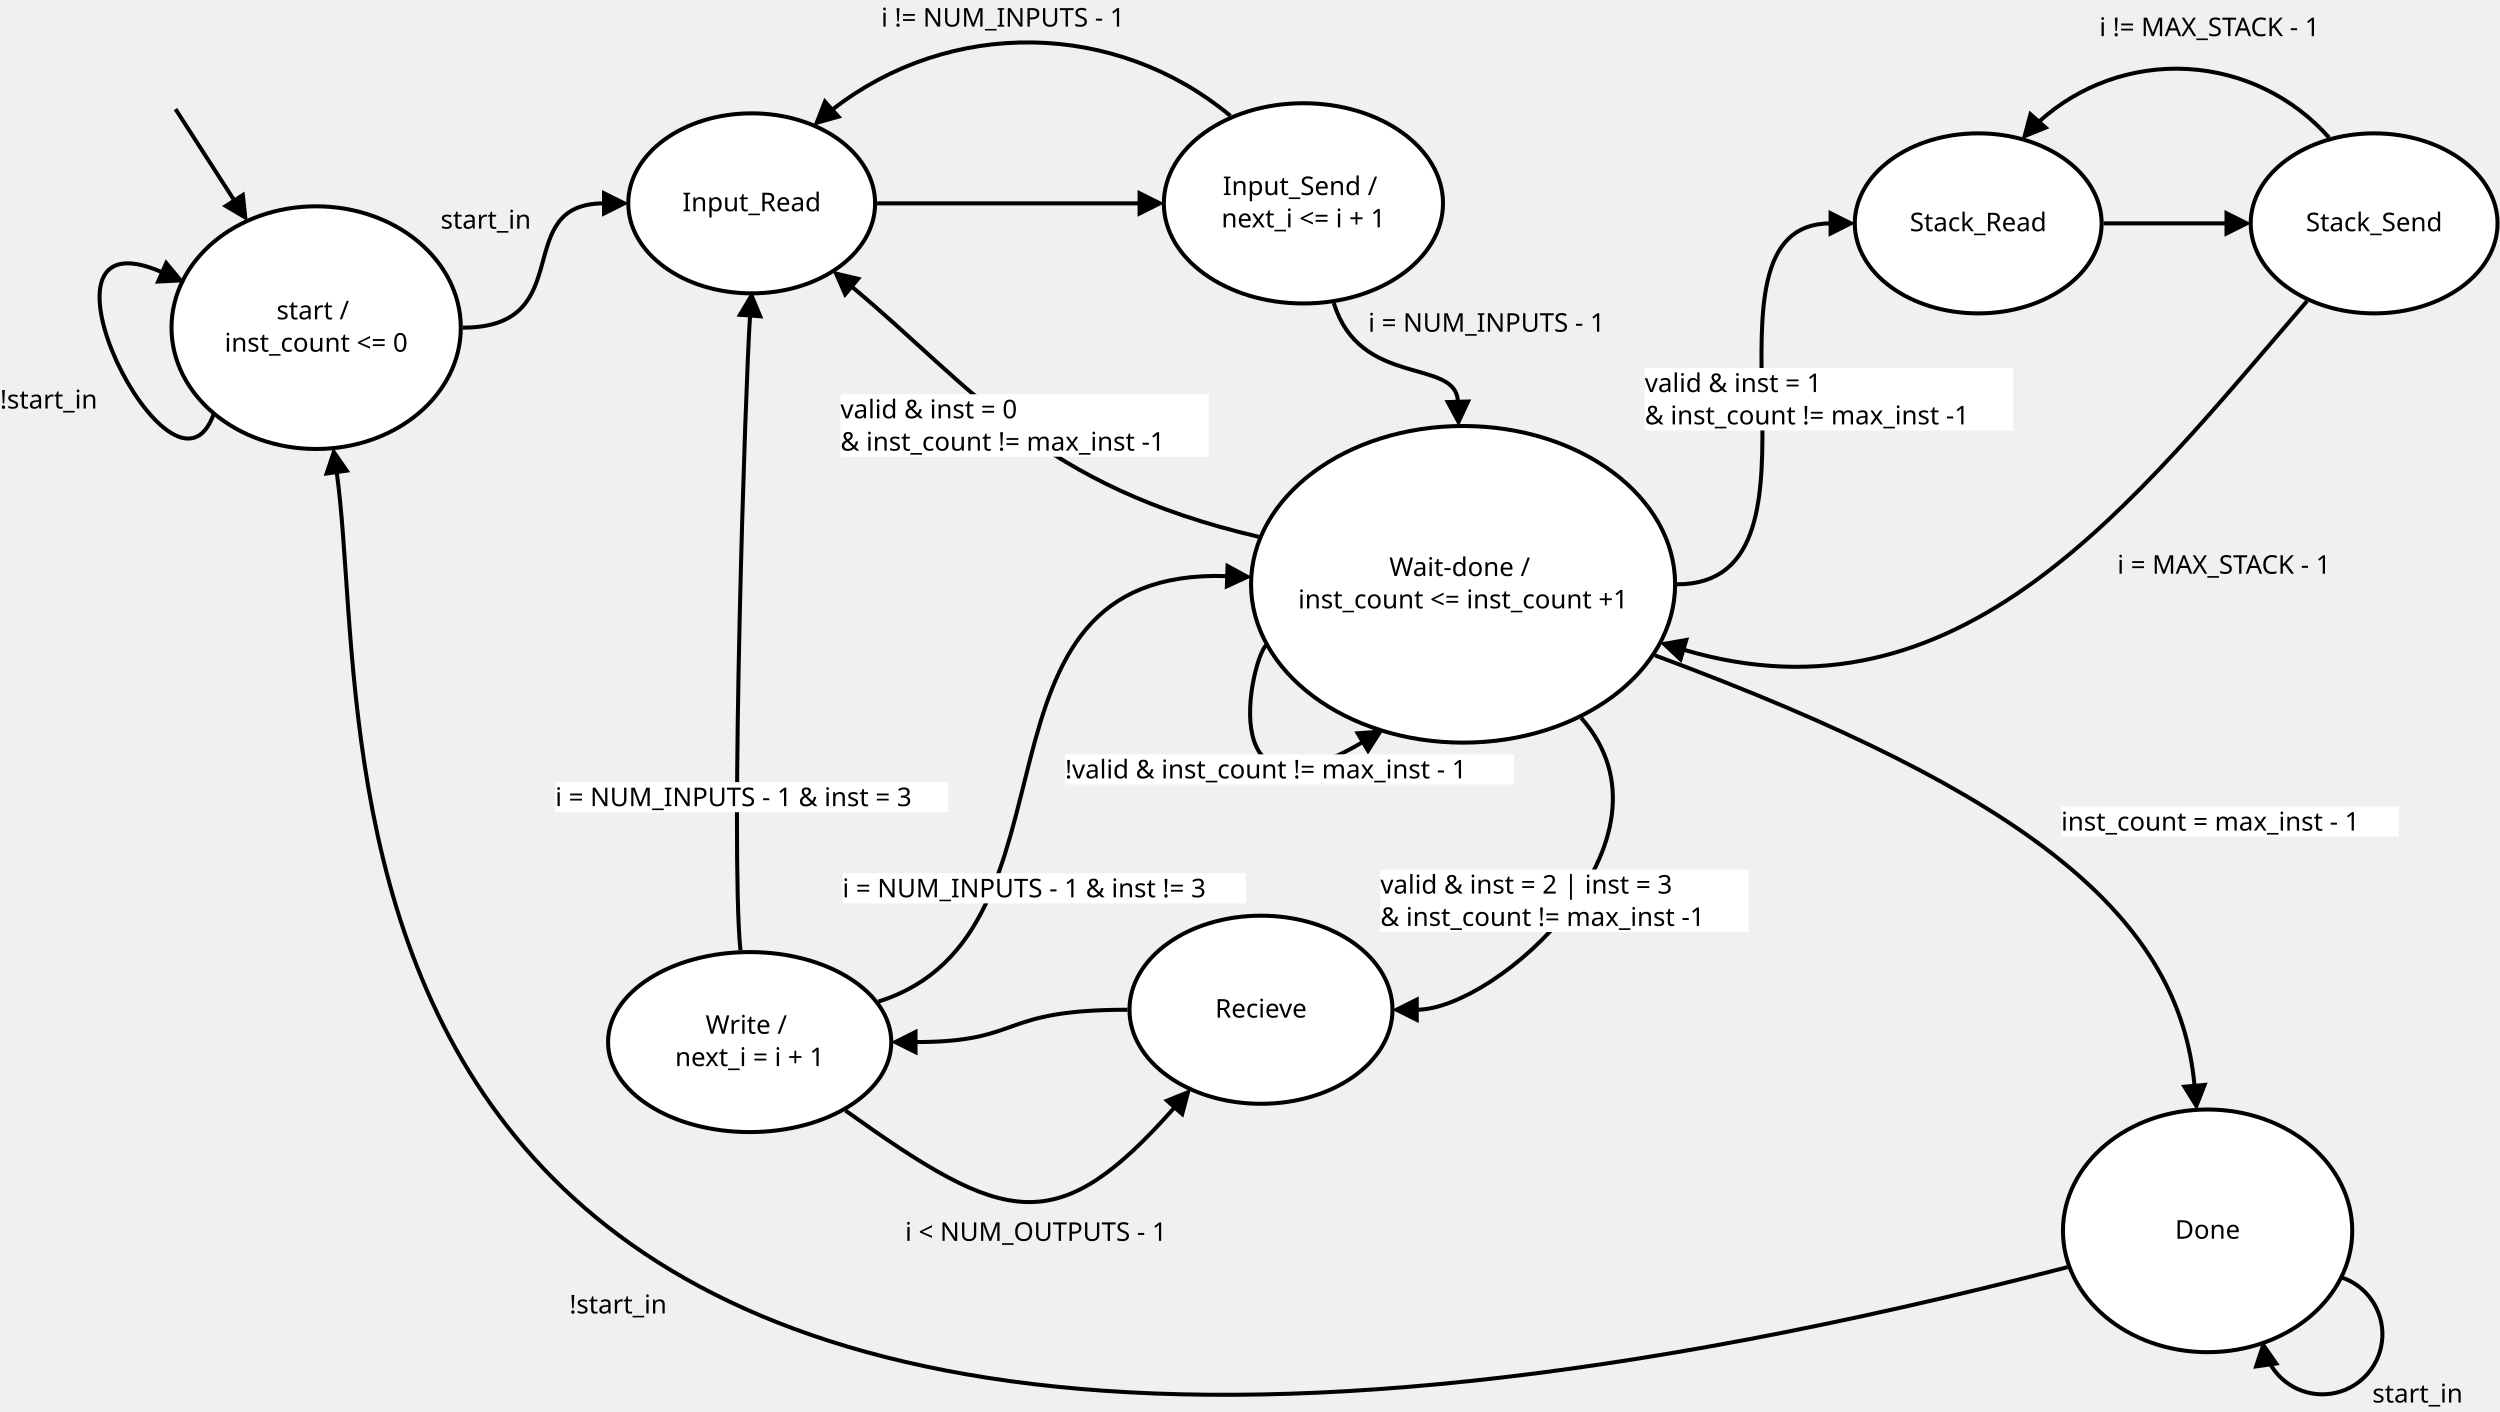
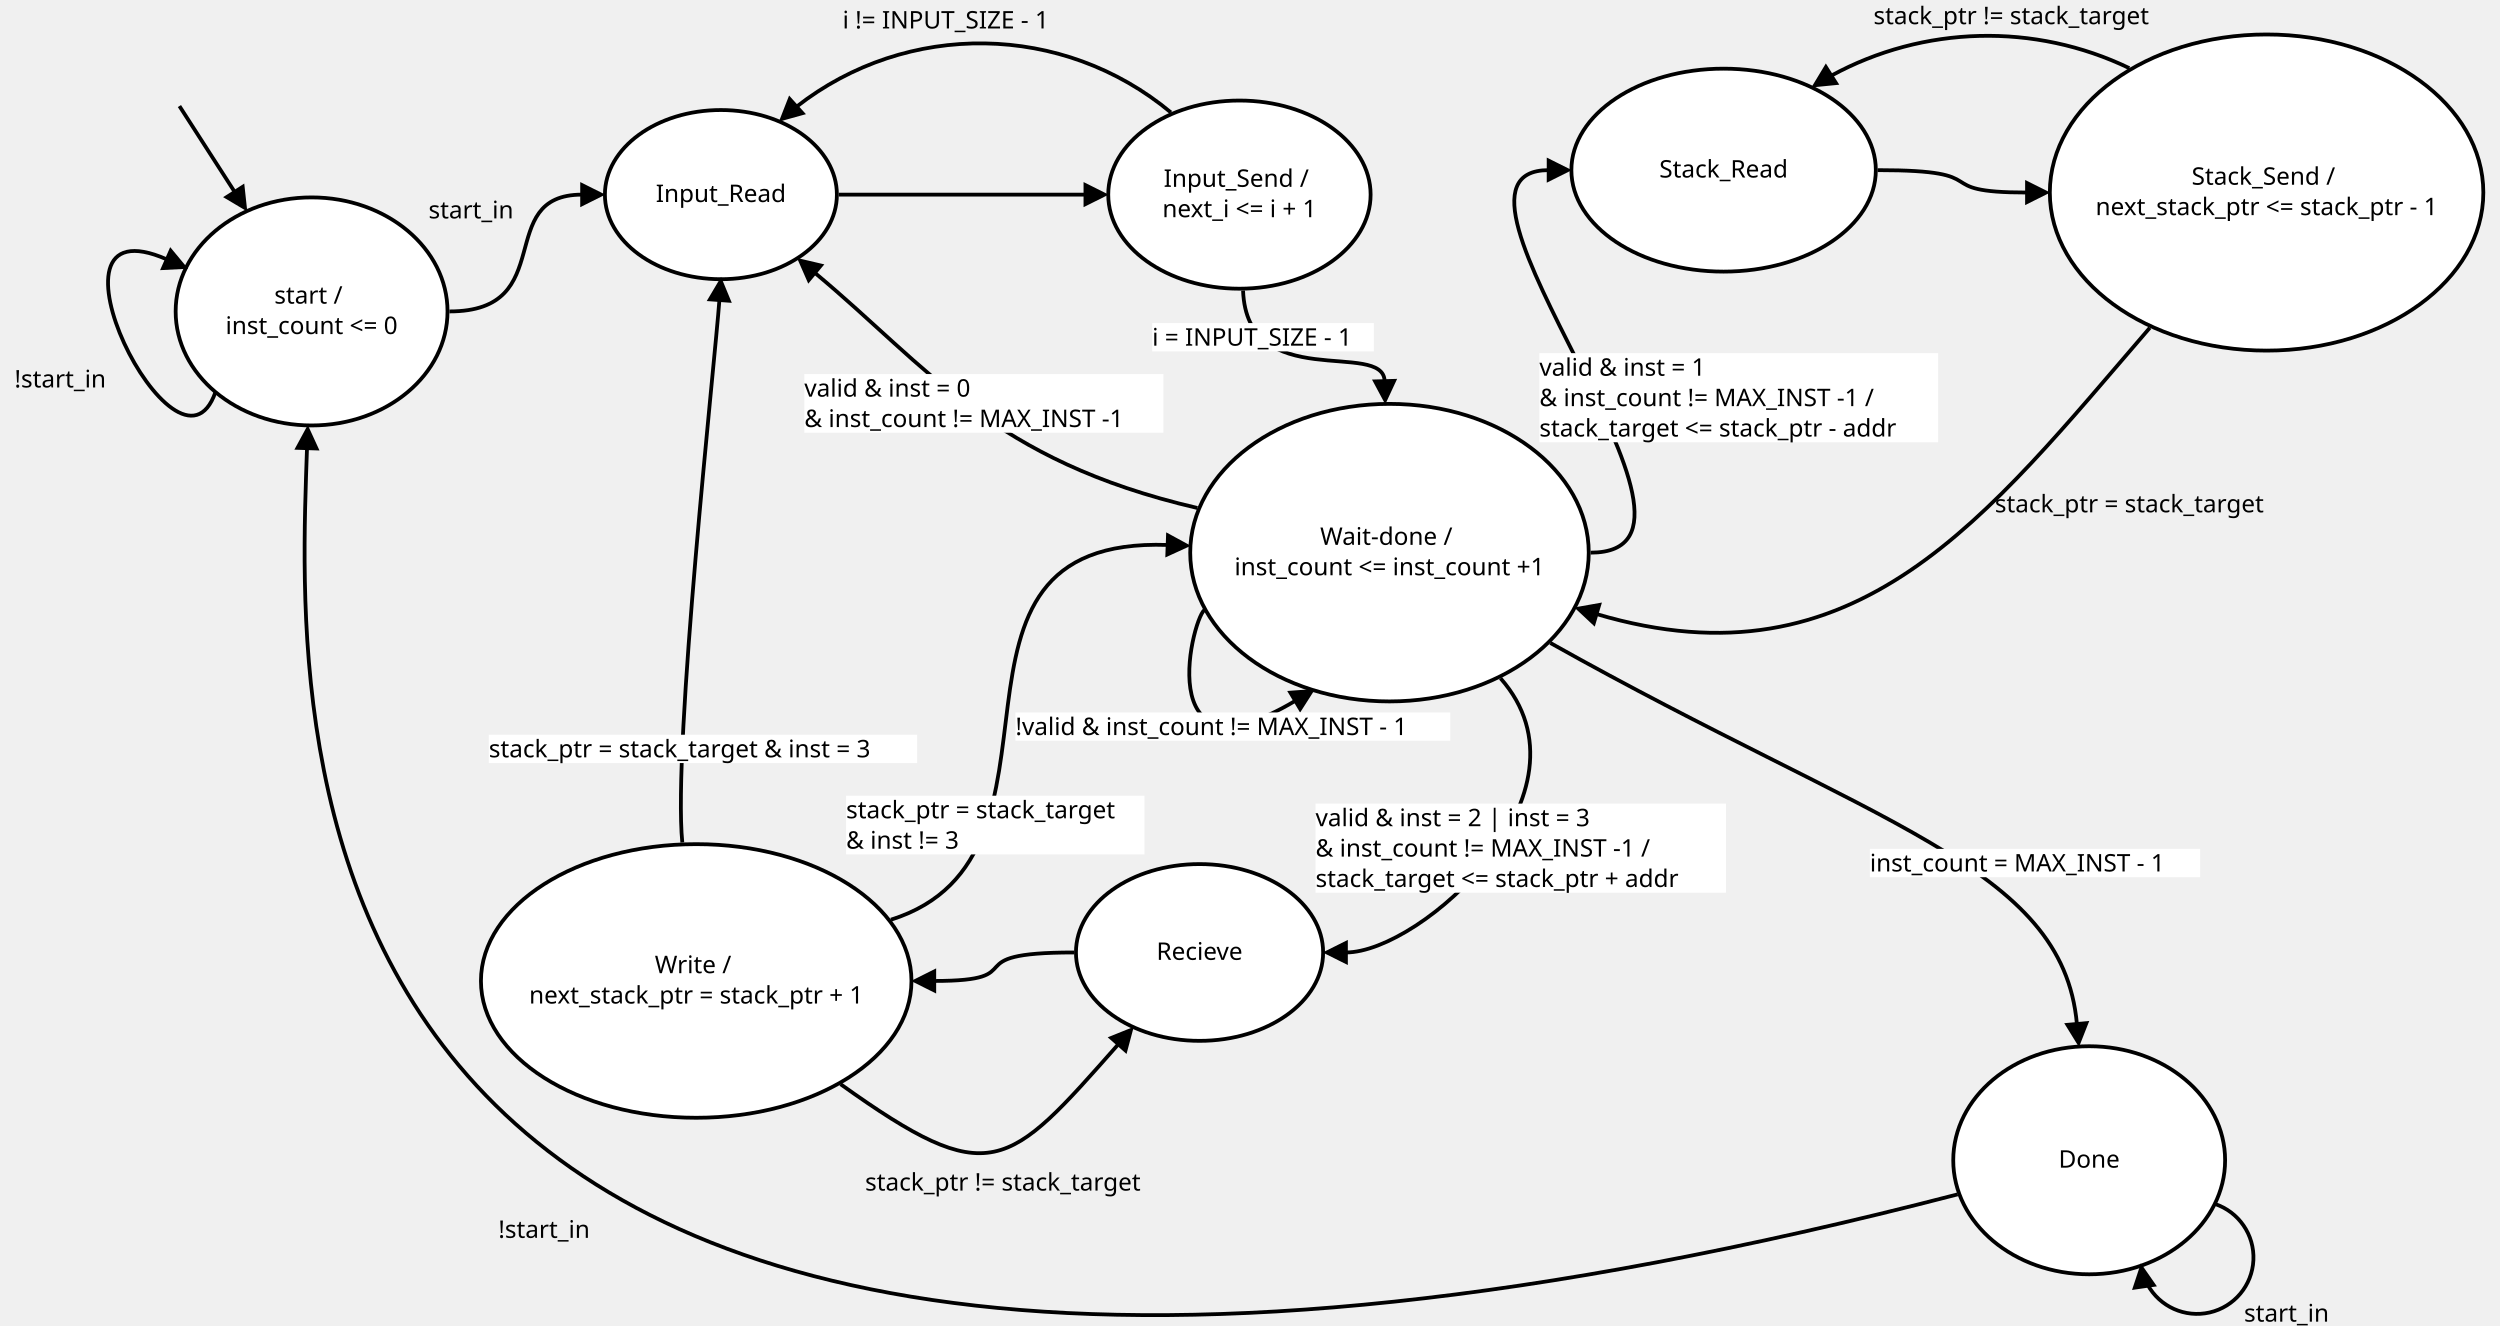
- <svg xmlns="http://www.w3.org/2000/svg" width="62cm" height="35cm" viewBox="157 88 1237 696">
+ <svg xmlns="http://www.w3.org/2000/svg" width="66cm" height="35cm" viewBox="157 85 1301 698">
  <g>
    <ellipse style="fill: #ffffff" cx="313.433" cy="248.966" rx="71.567" ry="60.034" />
    <ellipse style="fill: none; fill-opacity:0; stroke-width: 2; stroke: #000000" cx="313.433" cy="248.966" rx="71.567" ry="60.034" />
    <text font-size="12.8" style="fill: #000000;text-anchor:middle;font-family:sans-serif;font-style:normal;font-weight:normal" x="313.433" y="244.866">
      <tspan x="313.433" y="244.866">start /</tspan>
      <tspan x="313.433" y="260.866">inst_count &lt;= 0</tspan>
    </text>
  </g>
  <g>
    <ellipse style="fill: #ffffff" cx="528.933" cy="187.466" rx="61.067" ry="44.534" />
    <ellipse style="fill: none; fill-opacity:0; stroke-width: 2; stroke: #000000" cx="528.933" cy="187.466" rx="61.067" ry="44.534" />
    <text font-size="12.8" style="fill: #000000;text-anchor:middle;font-family:sans-serif;font-style:normal;font-weight:normal" x="528.933" y="191.366">
      <tspan x="528.933" y="191.366">Input_Read</tspan>
    </text>
  </g>
  <g>
    <ellipse style="fill: #ffffff" cx="801.933" cy="187.466" rx="69.067" ry="49.534" />
    <ellipse style="fill: none; fill-opacity:0; stroke-width: 2; stroke: #000000" cx="801.933" cy="187.466" rx="69.067" ry="49.534" />
    <text font-size="12.8" style="fill: #000000;text-anchor:middle;font-family:sans-serif;font-style:normal;font-weight:normal" x="801.933" y="183.366">
      <tspan x="801.933" y="183.366">Input_Send /</tspan>
      <tspan x="801.933" y="199.366">next_i &lt;= i + 1</tspan>
    </text>
  </g>
  <g>
    <ellipse style="fill: #ffffff" cx="880.933" cy="375.966" rx="104.909" ry="78.328" />
    <ellipse style="fill: none; fill-opacity:0; stroke-width: 2; stroke: #000000" cx="880.933" cy="375.966" rx="104.909" ry="78.328" />
    <text font-size="12.8" style="fill: #000000;text-anchor:middle;font-family:sans-serif;font-style:normal;font-weight:normal" x="880.933" y="371.866">
      <tspan x="880.933" y="371.866">Wait-done /</tspan>
      <tspan x="880.933" y="387.866">inst_count &lt;= inst_count +1</tspan>
    </text>
  </g>
  <g>
-     <ellipse style="fill: #ffffff" cx="527.933" cy="602.466" rx="70.067" ry="44.534" />
-     <ellipse style="fill: none; fill-opacity:0; stroke-width: 2; stroke: #000000" cx="527.933" cy="602.466" rx="70.067" ry="44.534" />
-     <text font-size="12.8" style="fill: #000000;text-anchor:middle;font-family:sans-serif;font-style:normal;font-weight:normal" x="527.933" y="598.366">
-       <tspan x="527.933" y="598.366">Write /</tspan>
-       <tspan x="527.933" y="614.366">next_i = i + 1</tspan>
-     </text>
-   </g>
-   <g>
-     <path style="fill: none; fill-opacity:0; stroke-width: 2; stroke: #000000" d="M 385.996 248.966 C 444.262,248.966 408.609,187.466 455.875,187.466" />
-     <polygon style="fill: #000000" points="455.875,192.466 465.875,187.466 455.875,182.466 " />
-     <polygon style="fill: none; fill-opacity:0; stroke-width: 2; stroke: #000000" points="455.875,192.466 465.875,187.466 455.875,182.466 " />
-   </g>
-   <g>
-     <path style="fill: none; fill-opacity:0; stroke-width: 2; stroke: #000000" d="M 591.001 187.466 C 684.293,187.466 638.575,187.466 720.867,187.466" />
-     <polygon style="fill: #000000" points="720.867,192.466 730.867,187.466 720.867,182.466 " />
-     <polygon style="fill: none; fill-opacity:0; stroke-width: 2; stroke: #000000" points="720.867,192.466 730.867,187.466 720.867,182.466 " />
-   </g>
-   <g>
-     <path style="fill: none; fill-opacity:0; stroke-width: 2; stroke: #000000" d="M 816.965 236.771 C 829.882,279.139 877.759,263.686 878.38,285.657" />
-     <polygon style="fill: #000000" points="873.382,285.798 878.663,295.653 883.378,285.516 " />
-     <polygon style="fill: none; fill-opacity:0; stroke-width: 2; stroke: #000000" points="873.382,285.798 878.663,295.653 883.378,285.516 " />
+     <ellipse style="fill: #ffffff" cx="515.933" cy="601.466" rx="113.332" ry="72.032" />
+     <ellipse style="fill: none; fill-opacity:0; stroke-width: 2; stroke: #000000" cx="515.933" cy="601.466" rx="113.332" ry="72.032" />
+     <text font-size="12.8" style="fill: #000000;text-anchor:middle;font-family:sans-serif;font-style:normal;font-weight:normal" x="515.933" y="597.366">
+       <tspan x="515.933" y="597.366">Write /</tspan>
+       <tspan x="515.933" y="613.366">next_stack_ptr = stack_ptr + 1</tspan>
+     </text>
+   </g>
+   <g>
+     <path style="fill: none; fill-opacity:0; stroke-width: 2; stroke: #000000" d="M 385.997 248.966 C 444.263,248.966 408.61,187.466 455.876,187.466" />
+     <polygon style="fill: #000000" points="455.876,192.466 465.876,187.466 455.876,182.466 " />
+     <polygon style="fill: none; fill-opacity:0; stroke-width: 2; stroke: #000000" points="455.876,192.466 465.876,187.466 455.876,182.466 " />
+   </g>
+   <g>
+     <path style="fill: none; fill-opacity:0; stroke-width: 2; stroke: #000000" d="M 591.002 187.466 C 684.294,187.466 638.576,187.466 720.868,187.466" />
+     <polygon style="fill: #000000" points="720.868,192.466 730.868,187.466 720.868,182.466 " />
+     <polygon style="fill: none; fill-opacity:0; stroke-width: 2; stroke: #000000" points="720.868,192.466 730.868,187.466 720.868,182.466 " />
+   </g>
+   <g>
+     <path style="fill: none; fill-opacity:0; stroke-width: 2; stroke: #000000" d="M 803.848 237.984 C 805.914,292.517 877.76,263.687 878.381,285.657" />
+     <polygon style="fill: #000000" points="873.383,285.798 878.663,295.653 883.379,285.516 " />
+     <polygon style="fill: none; fill-opacity:0; stroke-width: 2; stroke: #000000" points="873.383,285.798 878.663,295.653 883.379,285.516 " />
  </g>
  <g>
    <path style="fill: none; fill-opacity:0; stroke-width: 2; stroke: #000000" d="M 262.828 291.416 C 242.962,348.45 163,189 237.241,221.572" />
-     <polygon style="fill: #000000" points="235.232,226.151 246.398,225.59 239.249,216.994 " />
-     <polygon style="fill: none; fill-opacity:0; stroke-width: 2; stroke: #000000" points="235.232,226.151 246.398,225.59 239.249,216.994 " />
-   </g>
-   <g>
-     <path style="fill: none; fill-opacity:0; stroke-width: 2; stroke: #000000" d="M 784.01 405.94 C 778.32,405.94 752.85,500.834 831.342,453.97" />
-     <polygon style="fill: #000000" points="833.905,458.263 839.928,448.844 828.778,449.677 " />
-     <polygon style="fill: none; fill-opacity:0; stroke-width: 2; stroke: #000000" points="833.905,458.263 839.928,448.844 828.778,449.677 " />
+     <polygon style="fill: #000000" points="235.232,226.151 246.398,225.59 239.25,216.994 " />
+     <polygon style="fill: none; fill-opacity:0; stroke-width: 2; stroke: #000000" points="235.232,226.151 246.398,225.59 239.25,216.994 " />
+   </g>
+   <g>
+     <path style="fill: none; fill-opacity:0; stroke-width: 2; stroke: #000000" d="M 784.01 405.94 C 778.32,405.94 752.85,500.834 831.341,453.971" />
+     <polygon style="fill: #000000" points="833.904,458.264 839.927,448.845 828.778,449.678 " />
+     <polygon style="fill: none; fill-opacity:0; stroke-width: 2; stroke: #000000" points="833.904,458.264 839.927,448.845 828.778,449.678 " />
  </g>
  <text font-size="12.8" style="fill: #000000;text-anchor:start;font-family:sans-serif;font-style:normal;font-weight:normal" x="157" y="289">
    <tspan x="157" y="289">!start_in</tspan>
  </text>
  <g>
-     <rect style="fill: #ffffff" x="684" y="460.1" width="222.2" height="14.9" />
+     <rect style="fill: #ffffff" x="684" y="460.1" width="228.95" height="14.9" />
    <text font-size="12.8" style="fill: #000000;text-anchor:start;font-family:sans-serif;font-style:normal;font-weight:normal" x="684" y="472">
-       <tspan x="684" y="472">!valid &amp; inst_count != max_inst - 1</tspan>
+       <tspan x="684" y="472">!valid &amp; inst_count != MAX_INST - 1</tspan>
    </text>
  </g>
  <text font-size="12.8" style="fill: #000000;text-anchor:start;font-family:sans-serif;font-style:normal;font-weight:normal" x="375" y="200">
    <tspan x="375" y="200">start_in</tspan>
  </text>
  <text font-size="12.8" style="fill: #000000;text-anchor:start;font-family:sans-serif;font-style:normal;font-weight:normal" x="593" y="100">
-     <tspan x="593" y="100">i != NUM_INPUTS - 1</tspan>
-   </text>
-   <text font-size="12.8" style="fill: #000000;text-anchor:start;font-family:sans-serif;font-style:normal;font-weight:normal" x="834" y="251">
-     <tspan x="834" y="251">i = NUM_INPUTS - 1</tspan>
-   </text>
+     <tspan x="593" y="100">i != INPUT_SIZE - 1</tspan>
+   </text>
+   <g>
+     <rect style="fill: #ffffff" x="756" y="255.1" width="116.7" height="14.9" />
+     <text font-size="12.8" style="fill: #000000;text-anchor:start;font-family:sans-serif;font-style:normal;font-weight:normal" x="756" y="267">
+       <tspan x="756" y="267">i = INPUT_SIZE - 1</tspan>
+     </text>
+   </g>
  <g>
    <ellipse style="fill: #ffffff" cx="780.933" cy="586.466" rx="65.067" ry="46.534" />
    <ellipse style="fill: none; fill-opacity:0; stroke-width: 2; stroke: #000000" cx="780.933" cy="586.466" rx="65.067" ry="46.534" />
    <text font-size="12.8" style="fill: #000000;text-anchor:middle;font-family:sans-serif;font-style:normal;font-weight:normal" x="780.933" y="590.366">
      <tspan x="780.933" y="590.366">Recieve</tspan>
    </text>
  </g>
  <g>
-     <path style="fill: none; fill-opacity:0; stroke-width: 2; stroke: #000000" d="M 939.38 442.091 C 992.297,501.959 897.468,586.466 858.004,586.466" />
+     <path style="fill: none; fill-opacity:0; stroke-width: 2; stroke: #000000" d="M 939.381 442.091 C 992.297,501.959 897.468,586.466 858.004,586.466" />
    <polygon style="fill: #000000" points="858.004,581.466 848.004,586.466 858.004,591.466 " />
    <polygon style="fill: none; fill-opacity:0; stroke-width: 2; stroke: #000000" points="858.004,581.466 848.004,586.466 858.004,591.466 " />
  </g>
  <g>
-     <path style="fill: none; fill-opacity:0; stroke-width: 2; stroke: #000000" d="M 714.88 586.466 C 649.808,586.466 664.072,602.466 610,602.466" />
-     <polygon style="fill: #000000" points="610,597.466 600,602.466 610,607.466 " />
-     <polygon style="fill: none; fill-opacity:0; stroke-width: 2; stroke: #000000" points="610,597.466 600,602.466 610,607.466 " />
-   </g>
-   <g>
-     <path style="fill: none; fill-opacity:0; stroke-width: 2; stroke: #000000" d="M 575.283 636.321 C 654.351,692.855 679.561,701.063 738.205,634.769" />
-     <polygon style="fill: #000000" points="741.95,638.081 744.831,627.278 734.46,631.456 " />
-     <polygon style="fill: none; fill-opacity:0; stroke-width: 2; stroke: #000000" points="741.95,638.081 744.831,627.278 734.46,631.456 " />
-   </g>
-   <g>
-     <path style="fill: none; fill-opacity:0; stroke-width: 2; stroke: #000000" d="M 591.681 582.413 C 698.597,548.782 627.137,367.171 764.227,371.921" />
-     <polygon style="fill: #000000" points="764.054,376.918 774.221,372.268 764.4,366.924 " />
-     <polygon style="fill: none; fill-opacity:0; stroke-width: 2; stroke: #000000" points="764.054,376.918 774.221,372.268 764.4,366.924 " />
-   </g>
-   <g>
-     <path style="fill: none; fill-opacity:0; stroke-width: 2; stroke: #000000" d="M 975.856 411.128 C 1161.77,479.996 1235.38,541.033 1242.86,624.111" />
+     <path style="fill: none; fill-opacity:0; stroke-width: 2; stroke: #000000" d="M 714.861 586.466 C 649.789,586.466 695.33,601.466 641.258,601.466" />
+     <polygon style="fill: #000000" points="641.258,596.466 631.258,601.466 641.258,606.466 " />
+     <polygon style="fill: none; fill-opacity:0; stroke-width: 2; stroke: #000000" points="641.258,596.466 631.258,601.466 641.258,606.466 " />
+   </g>
+   <g>
+     <path style="fill: none; fill-opacity:0; stroke-width: 2; stroke: #000000" d="M 591.945 655.814 C 671.013,712.348 679.554,701.073 738.198,634.778" />
+     <polygon style="fill: #000000" points="741.943,638.091 744.823,627.288 734.453,631.465 " />
+     <polygon style="fill: none; fill-opacity:0; stroke-width: 2; stroke: #000000" points="741.943,638.091 744.823,627.288 734.453,631.465 " />
+   </g>
+   <g>
+     <path style="fill: none; fill-opacity:0; stroke-width: 2; stroke: #000000" d="M 618.463 569.213 C 725.379,535.581 627.054,367.168 764.145,371.919" />
+     <polygon style="fill: #000000" points="763.972,376.916 774.139,372.265 764.318,366.922 " />
+     <polygon style="fill: none; fill-opacity:0; stroke-width: 2; stroke: #000000" points="763.972,376.916 774.139,372.265 764.318,366.922 " />
+   </g>
+   <g>
+     <path style="fill: none; fill-opacity:0; stroke-width: 2; stroke: #000000" d="M 965.651 423.525 C 1136.72,519.559 1235.37,541.033 1242.86,624.112" />
    <polygon style="fill: #000000" points="1237.88,624.56 1243.75,634.071 1247.84,623.663 " />
    <polygon style="fill: none; fill-opacity:0; stroke-width: 2; stroke: #000000" points="1237.88,624.56 1243.75,634.071 1247.84,623.663 " />
  </g>
  <g>
-     <rect style="fill: #ffffff" x="1176.85" y="485.934" width="167.15" height="14.9" />
-     <text font-size="12.8" style="fill: #000000;text-anchor:start;font-family:sans-serif;font-style:normal;font-weight:normal" x="1176.85" y="497.834">
-       <tspan x="1176.85" y="497.834">inst_count = max_inst  - 1</tspan>
-     </text>
-   </g>
-   <g>
-     <path style="fill: none; fill-opacity:0; stroke-width: 2; stroke: #000000" d="M 779.799 352.45 C 671.715,327.318 638.852,278.965 578.389,228.634" />
-     <polygon style="fill: #000000" points="581.588,224.792 570.703,222.237 575.19,232.477 " />
-     <polygon style="fill: none; fill-opacity:0; stroke-width: 2; stroke: #000000" points="581.588,224.792 570.703,222.237 575.19,232.477 " />
-   </g>
-   <g>
-     <rect style="fill: #ffffff" x="572.85" y="281.934" width="182.3" height="30.9" />
+     <rect style="fill: #ffffff" x="1133.85" y="531.934" width="173.9" height="14.9" />
+     <text font-size="12.8" style="fill: #000000;text-anchor:start;font-family:sans-serif;font-style:normal;font-weight:normal" x="1133.85" y="543.834">
+       <tspan x="1133.85" y="543.834">inst_count = MAX_INST  - 1</tspan>
+     </text>
+   </g>
+   <g>
+     <path style="fill: none; fill-opacity:0; stroke-width: 2; stroke: #000000" d="M 779.799 352.45 C 671.715,327.318 638.851,278.965 578.39,228.635" />
+     <polygon style="fill: #000000" points="581.588,224.792 570.704,222.237 575.191,232.477 " />
+     <polygon style="fill: none; fill-opacity:0; stroke-width: 2; stroke: #000000" points="581.588,224.792 570.704,222.237 575.191,232.477 " />
+   </g>
+   <g>
+     <rect style="fill: #ffffff" x="572.85" y="281.934" width="189.05" height="30.9" />
    <text font-size="12.8" style="fill: #000000;text-anchor:start;font-family:sans-serif;font-style:normal;font-weight:normal" x="572.85" y="293.834">
      <tspan x="572.85" y="293.834">valid &amp; inst = 0</tspan>
-       <tspan x="572.85" y="309.834"> &amp; inst_count != max_inst -1</tspan>
+       <tspan x="572.85" y="309.834"> &amp; inst_count != MAX_INST -1</tspan>
    </text>
  </g>
  <text font-size="12.8" style="fill: #000000;text-anchor:start;font-family:sans-serif;font-style:normal;font-weight:normal" x="621.85" y="706.834">
    <tspan x="621.85" y="706.834" />
  </text>
-   <text font-size="12.8" style="fill: #000000;text-anchor:start;font-family:sans-serif;font-style:normal;font-weight:normal" x="604.85" y="700.834">
-     <tspan x="604.85" y="700.834">i &lt; NUM_OUTPUTS - 1</tspan>
-   </text>
-   <g>
-     <rect style="fill: #ffffff" x="573.85" y="518.934" width="199.6" height="14.9" />
-     <text font-size="12.8" style="fill: #000000;text-anchor:start;font-family:sans-serif;font-style:normal;font-weight:normal" x="573.85" y="530.834">
-       <tspan x="573.85" y="530.834">i = NUM_INPUTS - 1 &amp; inst != 3</tspan>
-     </text>
-   </g>
-   <g>
-     <path style="fill: none; fill-opacity:0; stroke-width: 2; stroke: #000000" d="M 523.375 557.064 C 518.292,506.432 525.85,274.834 528.144,242.972" />
-     <polygon style="fill: #000000" points="533.131,243.331 528.861,232.997 523.156,242.613 " />
-     <polygon style="fill: none; fill-opacity:0; stroke-width: 2; stroke: #000000" points="533.131,243.331 528.861,232.997 523.156,242.613 " />
-   </g>
-   <g>
-     <rect style="fill: #ffffff" x="431.75" y="473.834" width="194.45" height="14.9" />
-     <text font-size="12.8" style="fill: #000000;text-anchor:start;font-family:sans-serif;font-style:normal;font-weight:normal" x="431.75" y="485.734">
-       <tspan x="431.75" y="485.734">i = NUM_INPUTS - 1 &amp; inst = 3</tspan>
-     </text>
-   </g>
-   <g>
-     <ellipse style="fill: #ffffff" cx="1135.82" cy="197.368" rx="61.067" ry="44.534" />
-     <ellipse style="fill: none; fill-opacity:0; stroke-width: 2; stroke: #000000" cx="1135.82" cy="197.368" rx="61.067" ry="44.534" />
-     <text font-size="12.8" style="fill: #000000;text-anchor:middle;font-family:sans-serif;font-style:normal;font-weight:normal" x="1135.82" y="201.268">
-       <tspan x="1135.82" y="201.268">Stack_Read</tspan>
-     </text>
-   </g>
-   <g>
-     <ellipse style="fill: #ffffff" cx="1331.72" cy="197.368" rx="61.067" ry="44.534" />
-     <ellipse style="fill: none; fill-opacity:0; stroke-width: 2; stroke: #000000" cx="1331.72" cy="197.368" rx="61.067" ry="44.534" />
-     <text font-size="12.8" style="fill: #000000;text-anchor:middle;font-family:sans-serif;font-style:normal;font-weight:normal" x="1331.72" y="201.268">
-       <tspan x="1331.72" y="201.268">Stack_Send</tspan>
-     </text>
-   </g>
-   <g>
-     <path style="fill: none; fill-opacity:0; stroke-width: 2; stroke: #000000" d="M 986.778 375.966 C 1071.4,375.966 989.155,197.368 1062.78,197.368" />
-     <polygon style="fill: #000000" points="1062.78,202.368 1072.78,197.368 1062.78,192.368 " />
-     <polygon style="fill: none; fill-opacity:0; stroke-width: 2; stroke: #000000" points="1062.78,202.368 1072.78,197.368 1062.78,192.368 " />
-   </g>
-   <g>
-     <path style="fill: none; fill-opacity:0; stroke-width: 2; stroke: #000000" d="M 1197.85 197.368 C 1262.89,197.368 1204.65,197.368 1258.69,197.368" />
-     <polygon style="fill: #000000" points="1258.69,202.368 1268.69,197.368 1258.69,192.368 " />
-     <polygon style="fill: none; fill-opacity:0; stroke-width: 2; stroke: #000000" points="1258.69,202.368 1268.69,197.368 1258.69,192.368 " />
-   </g>
-   <g>
-     <path style="fill: none; fill-opacity:0; stroke-width: 2; stroke: #000000" d="M 1309.4,154.923 A 100.946,100.946 0 0 0 1165.82,147.123" />
-     <polygon style="fill: #000000" points="1161.67,143.37 1158.8,154.173 1169.17,149.993 " />
-     <polygon style="fill: none; fill-opacity:0; stroke-width: 2; stroke: #000000" points="1161.67,143.37 1158.8,154.173 1169.17,149.993 " />
-   </g>
-   <g>
-     <path style="fill: none; fill-opacity:0; stroke-width: 2; stroke: #000000" d="M 765.836,144.194 A 156.805,156.805 0 0 0 568.768,141.174" />
-     <polygon style="fill: #000000" points="565.181,137.159 561.108,147.571 571.881,144.582 " />
-     <polygon style="fill: none; fill-opacity:0; stroke-width: 2; stroke: #000000" points="565.181,137.159 561.108,147.571 571.881,144.582 " />
-   </g>
-   <g>
-     <path style="fill: none; fill-opacity:0; stroke-width: 2; stroke: #000000" d="M 1298.53 235.815 C 1212.66,335.281 1127.31,449.035 989.94,408.294" />
-     <polygon style="fill: #000000" points="991.362,403.501 980.353,405.451 988.519,413.088 " />
-     <polygon style="fill: none; fill-opacity:0; stroke-width: 2; stroke: #000000" points="991.362,403.501 980.353,405.451 988.519,413.088 " />
-   </g>
-   <text font-size="12.8" style="fill: #000000;text-anchor:start;font-family:sans-serif;font-style:normal;font-weight:normal" x="1195.75" y="104.734">
-     <tspan x="1195.75" y="104.734">i != MAX_STACK - 1</tspan>
-   </text>
-   <text font-size="12.8" style="fill: #000000;text-anchor:start;font-family:sans-serif;font-style:normal;font-weight:normal" x="1204.65" y="370.734">
-     <tspan x="1204.65" y="370.734">i = MAX_STACK - 1</tspan>
+   <text font-size="12.8" style="fill: #000000;text-anchor:start;font-family:sans-serif;font-style:normal;font-weight:normal" x="604.85" y="711.834">
+     <tspan x="604.85" y="711.834">stack_ptr != stack_target</tspan>
+   </text>
+   <g>
+     <rect style="fill: #ffffff" x="594.85" y="503.934" width="157.1" height="30.9" />
+     <text font-size="12.8" style="fill: #000000;text-anchor:start;font-family:sans-serif;font-style:normal;font-weight:normal" x="594.85" y="515.834">
+       <tspan x="594.85" y="515.834">stack_ptr = stack_target</tspan>
+       <tspan x="594.85" y="531.834"> &amp; inst != 3</tspan>
+     </text>
+   </g>
+   <g>
+     <path style="fill: none; fill-opacity:0; stroke-width: 2; stroke: #000000" d="M 508.614 528.577 C 503.53,477.945 525.85,274.834 528.144,242.972" />
+     <polygon style="fill: #000000" points="533.131,243.331 528.862,232.997 523.157,242.613 " />
+     <polygon style="fill: none; fill-opacity:0; stroke-width: 2; stroke: #000000" points="533.131,243.331 528.862,232.997 523.157,242.613 " />
+   </g>
+   <g>
+     <rect style="fill: #ffffff" x="406.75" y="471.834" width="225.5" height="14.9" />
+     <text font-size="12.8" style="fill: #000000;text-anchor:start;font-family:sans-serif;font-style:normal;font-weight:normal" x="406.75" y="483.734">
+       <tspan x="406.75" y="483.734">stack_ptr = stack_target &amp; inst = 3</tspan>
+     </text>
+   </g>
+   <g>
+     <ellipse style="fill: #ffffff" cx="1056.85" cy="174.576" rx="80.146" ry="53.424" />
+     <ellipse style="fill: none; fill-opacity:0; stroke-width: 2; stroke: #000000" cx="1056.85" cy="174.576" rx="80.146" ry="53.424" />
+     <text font-size="12.8" style="fill: #000000;text-anchor:middle;font-family:sans-serif;font-style:normal;font-weight:normal" x="1056.85" y="178.476">
+       <tspan x="1056.85" y="178.476">Stack_Read</tspan>
+     </text>
+   </g>
+   <g>
+     <ellipse style="fill: #ffffff" cx="1342.72" cy="186.368" rx="114.118" ry="83.221" />
+     <ellipse style="fill: none; fill-opacity:0; stroke-width: 2; stroke: #000000" cx="1342.72" cy="186.368" rx="114.118" ry="83.221" />
+     <text font-size="12.8" style="fill: #000000;text-anchor:middle;font-family:sans-serif;font-style:normal;font-weight:normal" x="1342.72" y="182.268">
+       <tspan x="1342.72" y="182.268">Stack_Send /</tspan>
+       <tspan x="1342.72" y="198.268">next_stack_ptr &lt;= stack_ptr - 1</tspan>
+     </text>
+   </g>
+   <g>
+     <path style="fill: none; fill-opacity:0; stroke-width: 2; stroke: #000000" d="M 986.842 375.966 C 1071.46,375.966 891.116,174.576 964.738,174.576" />
+     <polygon style="fill: #000000" points="964.738,179.576 974.738,174.576 964.738,169.576 " />
+     <polygon style="fill: none; fill-opacity:0; stroke-width: 2; stroke: #000000" points="964.738,179.576 974.738,174.576 964.738,169.576 " />
+   </g>
+   <g>
+     <path style="fill: none; fill-opacity:0; stroke-width: 2; stroke: #000000" d="M 1137.95 174.576 C 1202.99,174.576 1162.56,186.368 1216.6,186.368" />
+     <polygon style="fill: #000000" points="1216.6,191.368 1226.6,186.368 1216.6,181.368 " />
+     <polygon style="fill: none; fill-opacity:0; stroke-width: 2; stroke: #000000" points="1216.6,191.368 1226.6,186.368 1216.6,181.368 " />
+   </g>
+   <g>
+     <path style="fill: none; fill-opacity:0; stroke-width: 2; stroke: #000000" d="M 1270.46,120.884 A 171.961,171.961 0 0 0 1113.54,124.837" />
+     <polygon style="fill: #000000" points="1110.7,120.3 1104.92,129.865 1116.04,128.756 " />
+     <polygon style="fill: none; fill-opacity:0; stroke-width: 2; stroke: #000000" points="1110.7,120.3 1104.92,129.865 1116.04,128.756 " />
+   </g>
+   <g>
+     <path style="fill: none; fill-opacity:0; stroke-width: 2; stroke: #000000" d="M 765.837,144.194 A 156.805,156.805 0 0 0 568.769,141.174" />
+     <polygon style="fill: #000000" points="565.181,137.159 561.108,147.571 571.882,144.582 " />
+     <polygon style="fill: none; fill-opacity:0; stroke-width: 2; stroke: #000000" points="565.181,137.159 561.108,147.571 571.882,144.582 " />
+   </g>
+   <g>
+     <path style="fill: none; fill-opacity:0; stroke-width: 2; stroke: #000000" d="M 1281.27 257.552 C 1195.4,357.018 1127.3,449.033 989.934,408.293" />
+     <polygon style="fill: #000000" points="991.356,403.499 980.347,405.449 988.513,413.086 " />
+     <polygon style="fill: none; fill-opacity:0; stroke-width: 2; stroke: #000000" points="991.356,403.499 980.347,405.449 988.513,413.086 " />
+   </g>
+   <text font-size="12.8" style="fill: #000000;text-anchor:start;font-family:sans-serif;font-style:normal;font-weight:normal" x="1135.75" y="97.734">
+     <tspan x="1135.75" y="97.734">stack_ptr != stack_target</tspan>
+   </text>
+   <text font-size="12.8" style="fill: #000000;text-anchor:start;font-family:sans-serif;font-style:normal;font-weight:normal" x="1199.65" y="354.734">
+     <tspan x="1199.65" y="354.734">stack_ptr = stack_target</tspan>
  </text>
  <g>
    <ellipse style="fill: #ffffff" cx="1249.32" cy="695.868" rx="71.567" ry="60.034" />
    <ellipse style="fill: none; fill-opacity:0; stroke-width: 2; stroke: #000000" cx="1249.32" cy="695.868" rx="71.567" ry="60.034" />
    <text font-size="12.8" style="fill: #000000;text-anchor:middle;font-family:sans-serif;font-style:normal;font-weight:normal" x="1249.32" y="699.768">
      <tspan x="1249.32" y="699.768">Done</tspan>
    </text>
  </g>
  <g>
-     <path style="fill: none; fill-opacity:0; stroke-width: 2; stroke: #000000" d="M 1180.08 713.818 C 277.61,947.785 344.451,467.406 323.581,320.428" />
-     <polygon style="fill: #000000" points="328.531,319.726 322.175,310.528 318.63,321.131 " />
-     <polygon style="fill: none; fill-opacity:0; stroke-width: 2; stroke: #000000" points="328.531,319.726 322.175,310.528 318.63,321.131 " />
-   </g>
-   <g>
-     <path style="fill: none; fill-opacity:0; stroke-width: 2; stroke: #000000" d="M 1280.02,761.273 A 29.712,29.712 0 1 0 1315.44,718.842" />
-     <polygon style="fill: #000000" points="1283.24,761.496 1276.85,752.321 1273.34,762.937 " />
-     <polygon style="fill: none; fill-opacity:0; stroke-width: 2; stroke: #000000" points="1283.24,761.496 1276.85,752.321 1273.34,762.937 " />
+     <path style="fill: none; fill-opacity:0; stroke-width: 2; stroke: #000000" d="M 1180.08 713.819 C 277.61,947.785 305.954,472.003 311.02,320.963" />
+     <polygon style="fill: #000000" points="316.017,321.13 311.355,310.968 306.022,320.795 " />
+     <polygon style="fill: none; fill-opacity:0; stroke-width: 2; stroke: #000000" points="316.017,321.13 311.355,310.968 306.022,320.795 " />
+   </g>
+   <g>
+     <path style="fill: none; fill-opacity:0; stroke-width: 2; stroke: #000000" d="M 1280.02,761.274 A 29.712,29.712 0 1 0 1315.44,718.842" />
+     <polygon style="fill: #000000" points="1283.24,761.497 1276.85,752.322 1273.34,762.938 " />
+     <polygon style="fill: none; fill-opacity:0; stroke-width: 2; stroke: #000000" points="1283.24,761.497 1276.85,752.322 1273.34,762.938 " />
  </g>
  <text font-size="12.8" style="fill: #000000;text-anchor:start;font-family:sans-serif;font-style:normal;font-weight:normal" x="1330.85" y="780.834">
    <tspan x="1330.85" y="780.834">start_in</tspan>
  </text>
-   <text font-size="12.8" style="fill: #000000;text-anchor:start;font-family:sans-serif;font-style:normal;font-weight:normal" x="438.75" y="736.734">
-     <tspan x="438.75" y="736.734">!start_in</tspan>
-   </text>
-   <g>
-     <rect style="fill: #ffffff" x="970.85" y="268.934" width="182.3" height="30.9" />
-     <text font-size="12.8" style="fill: #000000;text-anchor:start;font-family:sans-serif;font-style:normal;font-weight:normal" x="970.85" y="280.834">
-       <tspan x="970.85" y="280.834">valid &amp; inst = 1</tspan>
-       <tspan x="970.85" y="296.834"> &amp; inst_count != max_inst -1</tspan>
+   <text font-size="12.8" style="fill: #000000;text-anchor:start;font-family:sans-serif;font-style:normal;font-weight:normal" x="411.75" y="736.734">
+     <tspan x="411.75" y="736.734">!start_in</tspan>
+   </text>
+   <g>
+     <rect style="fill: #ffffff" x="959.85" y="270.934" width="209.95" height="46.9" />
+     <text font-size="12.8" style="fill: #000000;text-anchor:start;font-family:sans-serif;font-style:normal;font-weight:normal" x="959.85" y="282.834">
+       <tspan x="959.85" y="282.834">valid &amp; inst = 1</tspan>
+       <tspan x="959.85" y="298.834"> &amp; inst_count != MAX_INST -1 /</tspan>
+       <tspan x="959.85" y="314.834">stack_target &lt;= stack_ptr - addr</tspan>
    </text>
  </g>
  <g>
    <line style="fill: none; fill-opacity:0; stroke-width: 2; stroke: #000000" x1="243.85" y1="140.834" x2="272.952" y2="186.059" />
    <polygon style="fill: #000000" points="268.748,188.765 278.364,194.468 277.157,183.353 " />
    <polygon style="fill: none; fill-opacity:0; stroke-width: 2; stroke: #000000" points="268.748,188.765 278.364,194.468 277.157,183.353 " />
  </g>
  <g>
-     <rect style="fill: #ffffff" x="840" y="517.1" width="182.3" height="30.9" />
-     <text font-size="12.8" style="fill: #000000;text-anchor:start;font-family:sans-serif;font-style:normal;font-weight:normal" x="840" y="529">
-       <tspan x="840" y="529">valid &amp; inst = 2 | inst = 3</tspan>
-       <tspan x="840" y="545"> &amp; inst_count != max_inst -1</tspan>
+     <rect style="fill: #ffffff" x="842" y="508.1" width="216.1" height="46.9" />
+     <text font-size="12.8" style="fill: #000000;text-anchor:start;font-family:sans-serif;font-style:normal;font-weight:normal" x="842" y="520">
+       <tspan x="842" y="520">valid &amp; inst = 2 | inst = 3</tspan>
+       <tspan x="842" y="536"> &amp; inst_count != MAX_INST -1 /</tspan>
+       <tspan x="842" y="552">stack_target &lt;= stack_ptr + addr</tspan>
    </text>
  </g>
</svg>
